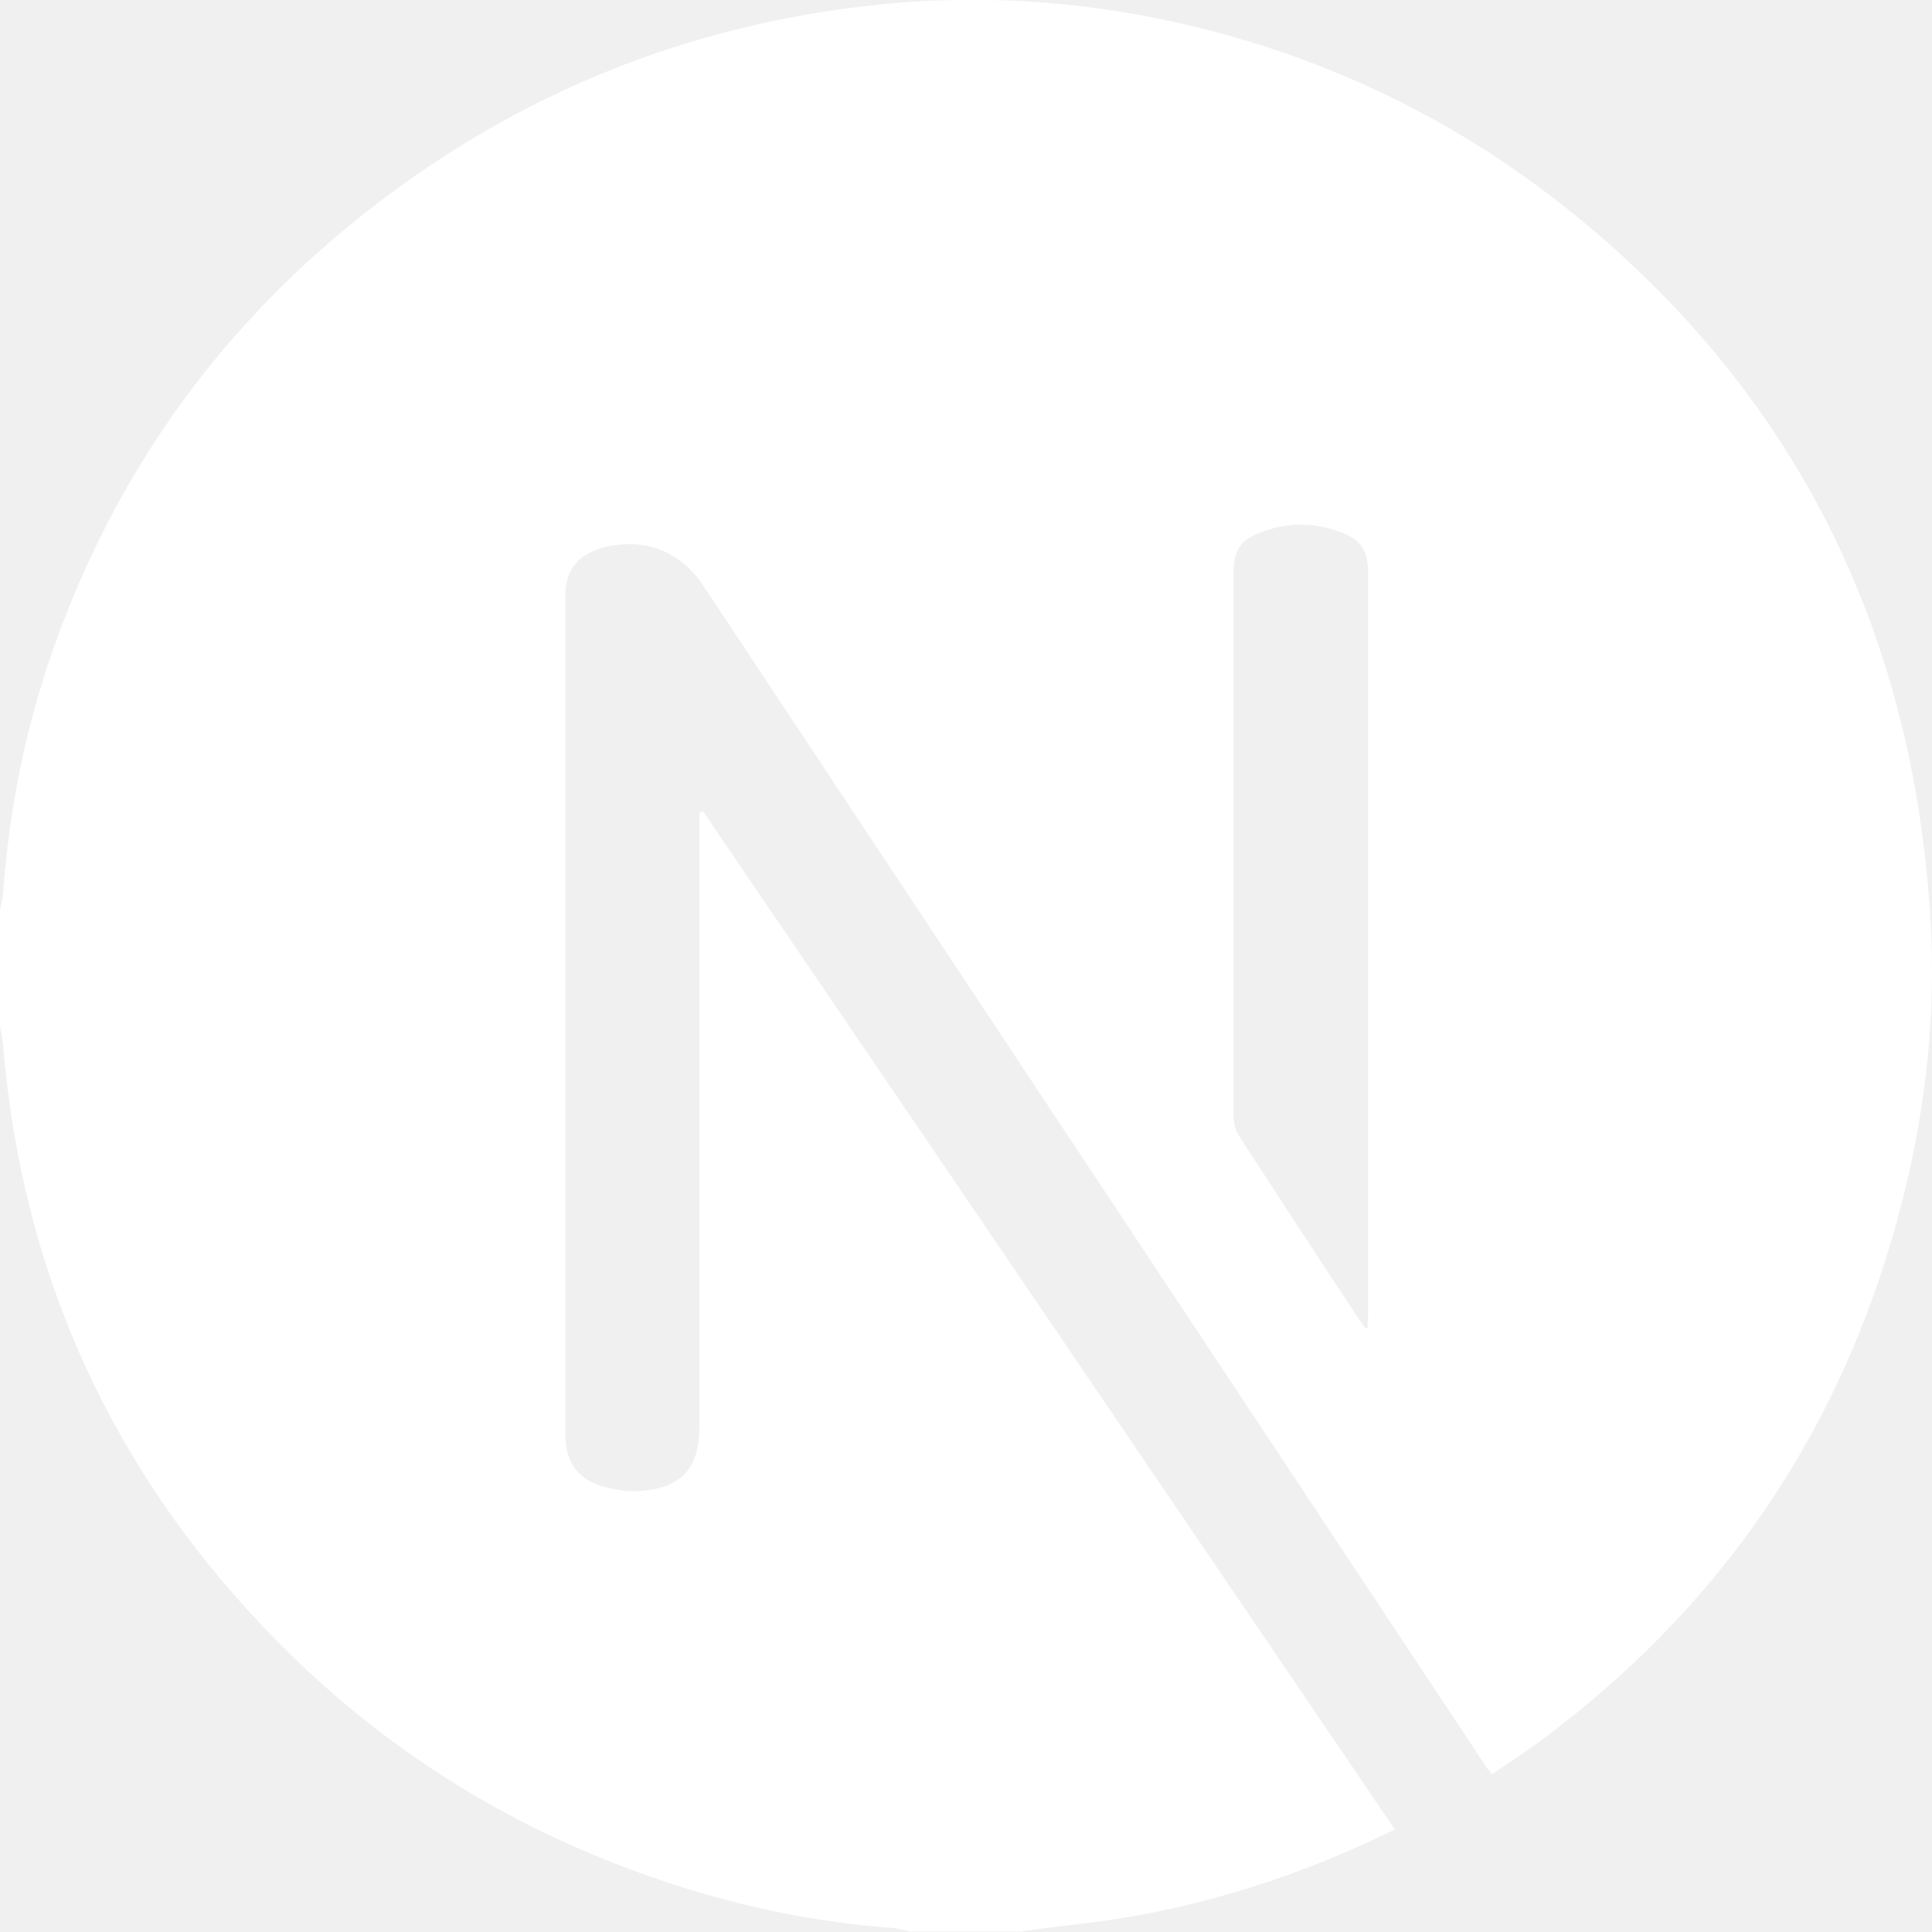
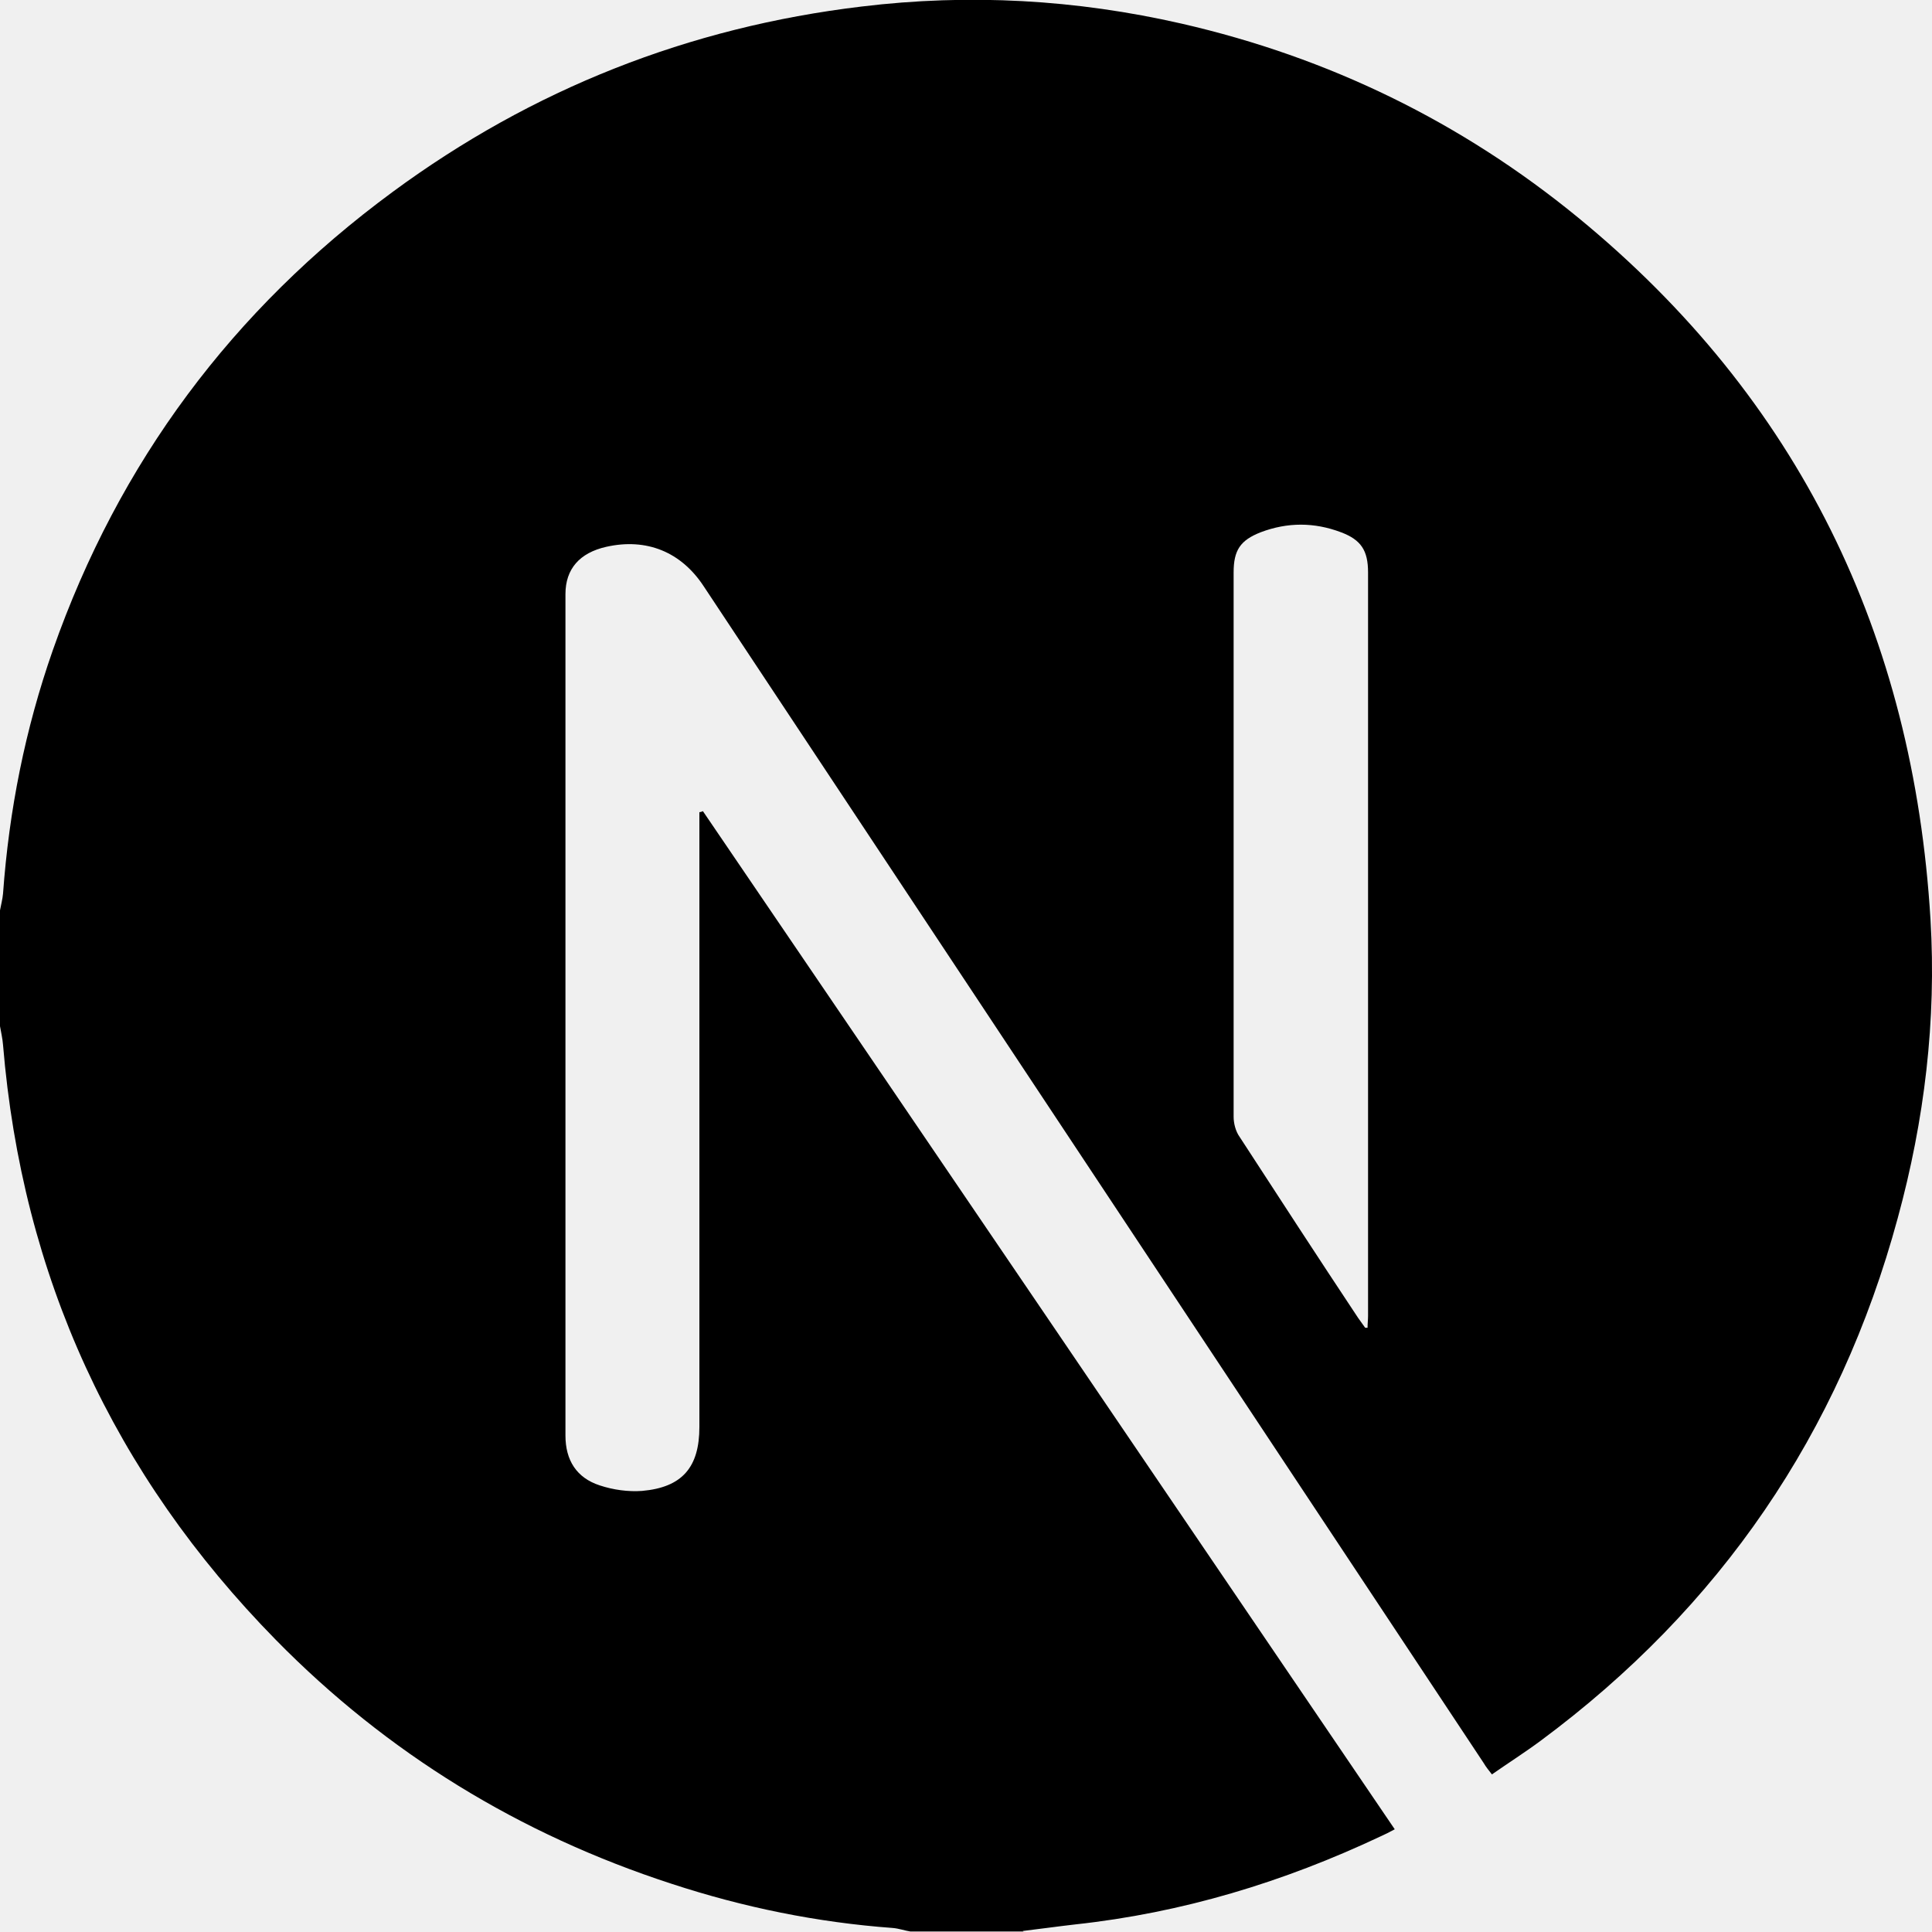
<svg xmlns="http://www.w3.org/2000/svg" id="Layer_2" data-name="Layer 2" viewBox="0 0 383.7 383.6">
-   <defs>
-     <style>
-       .cls-1 {
-         fill: #fff;
-       }
-     </style>
-   </defs>
  <path class="cls-1" d="M203.3,383.6h-22.5c-1.2-.2-2.3-.6-3.5-.7-15-1.1-29.7-4.1-44-8.8-30.1-9.8-56.4-25.9-78.5-48.4C22.5,292.8,4.4,253.4,.6,207.5c-.1-1.3-.4-2.5-.6-3.7,0-7.7,0-15.3,0-23,.2-1.1,.5-2.2,.6-3.3,1.2-16.6,4.4-32.7,9.9-48.4C23.6,91.8,46.2,61.5,78,38.1,105.7,17.7,136.8,5.4,171.1,1.3c21.4-2.6,42.6-1.4,63.6,3.4,29.2,6.7,55.5,19.5,78.7,38.5,43.9,36,66.6,83,70,139.4,1.2,20.1-1.2,39.9-6.5,59.3-11.6,42.8-35.3,77.4-70.9,103.8-3.1,2.3-6.4,4.4-9.7,6.7-.7-.9-1.2-1.5-1.6-2.2-51.6-77.9-103.3-155.8-154.9-233.7-4.5-6.9-11.4-9.7-19.4-7.9-5.3,1.2-8.1,4.4-8.1,9.4,0,55.7,0,111.4,0,167.1,0,4.9,2.2,8.4,6.8,9.9,2.7,.9,5.7,1.3,8.4,1.1,8-.7,11.4-4.7,11.4-12.7,0-39.9,0-79.7,0-119.6,0-.8,0-1.7,0-2.5,.2,0,.5-.1,.7-.2,45.8,67.3,91.5,134.6,137.4,202.2-1.1,.6-1.9,1-2.8,1.4-19.3,9.1-39.4,15.2-60.7,17.5-3.5,.4-7,.9-10.4,1.3Zm67.8-119.9h.5c0-.9,.1-1.6,.1-2.4,0-49.2,0-98.4,0-147.6,0-4.4-1.4-6.5-5.4-8-5.3-2-10.6-2-15.9,0-4.1,1.6-5.4,3.6-5.4,8,0,36,0,72.1,0,108.1,0,1.3,.4,2.9,1.2,4,7.8,12,15.6,24,23.5,35.9,.5,.7,1,1.4,1.5,2.1Z" />
</svg>
